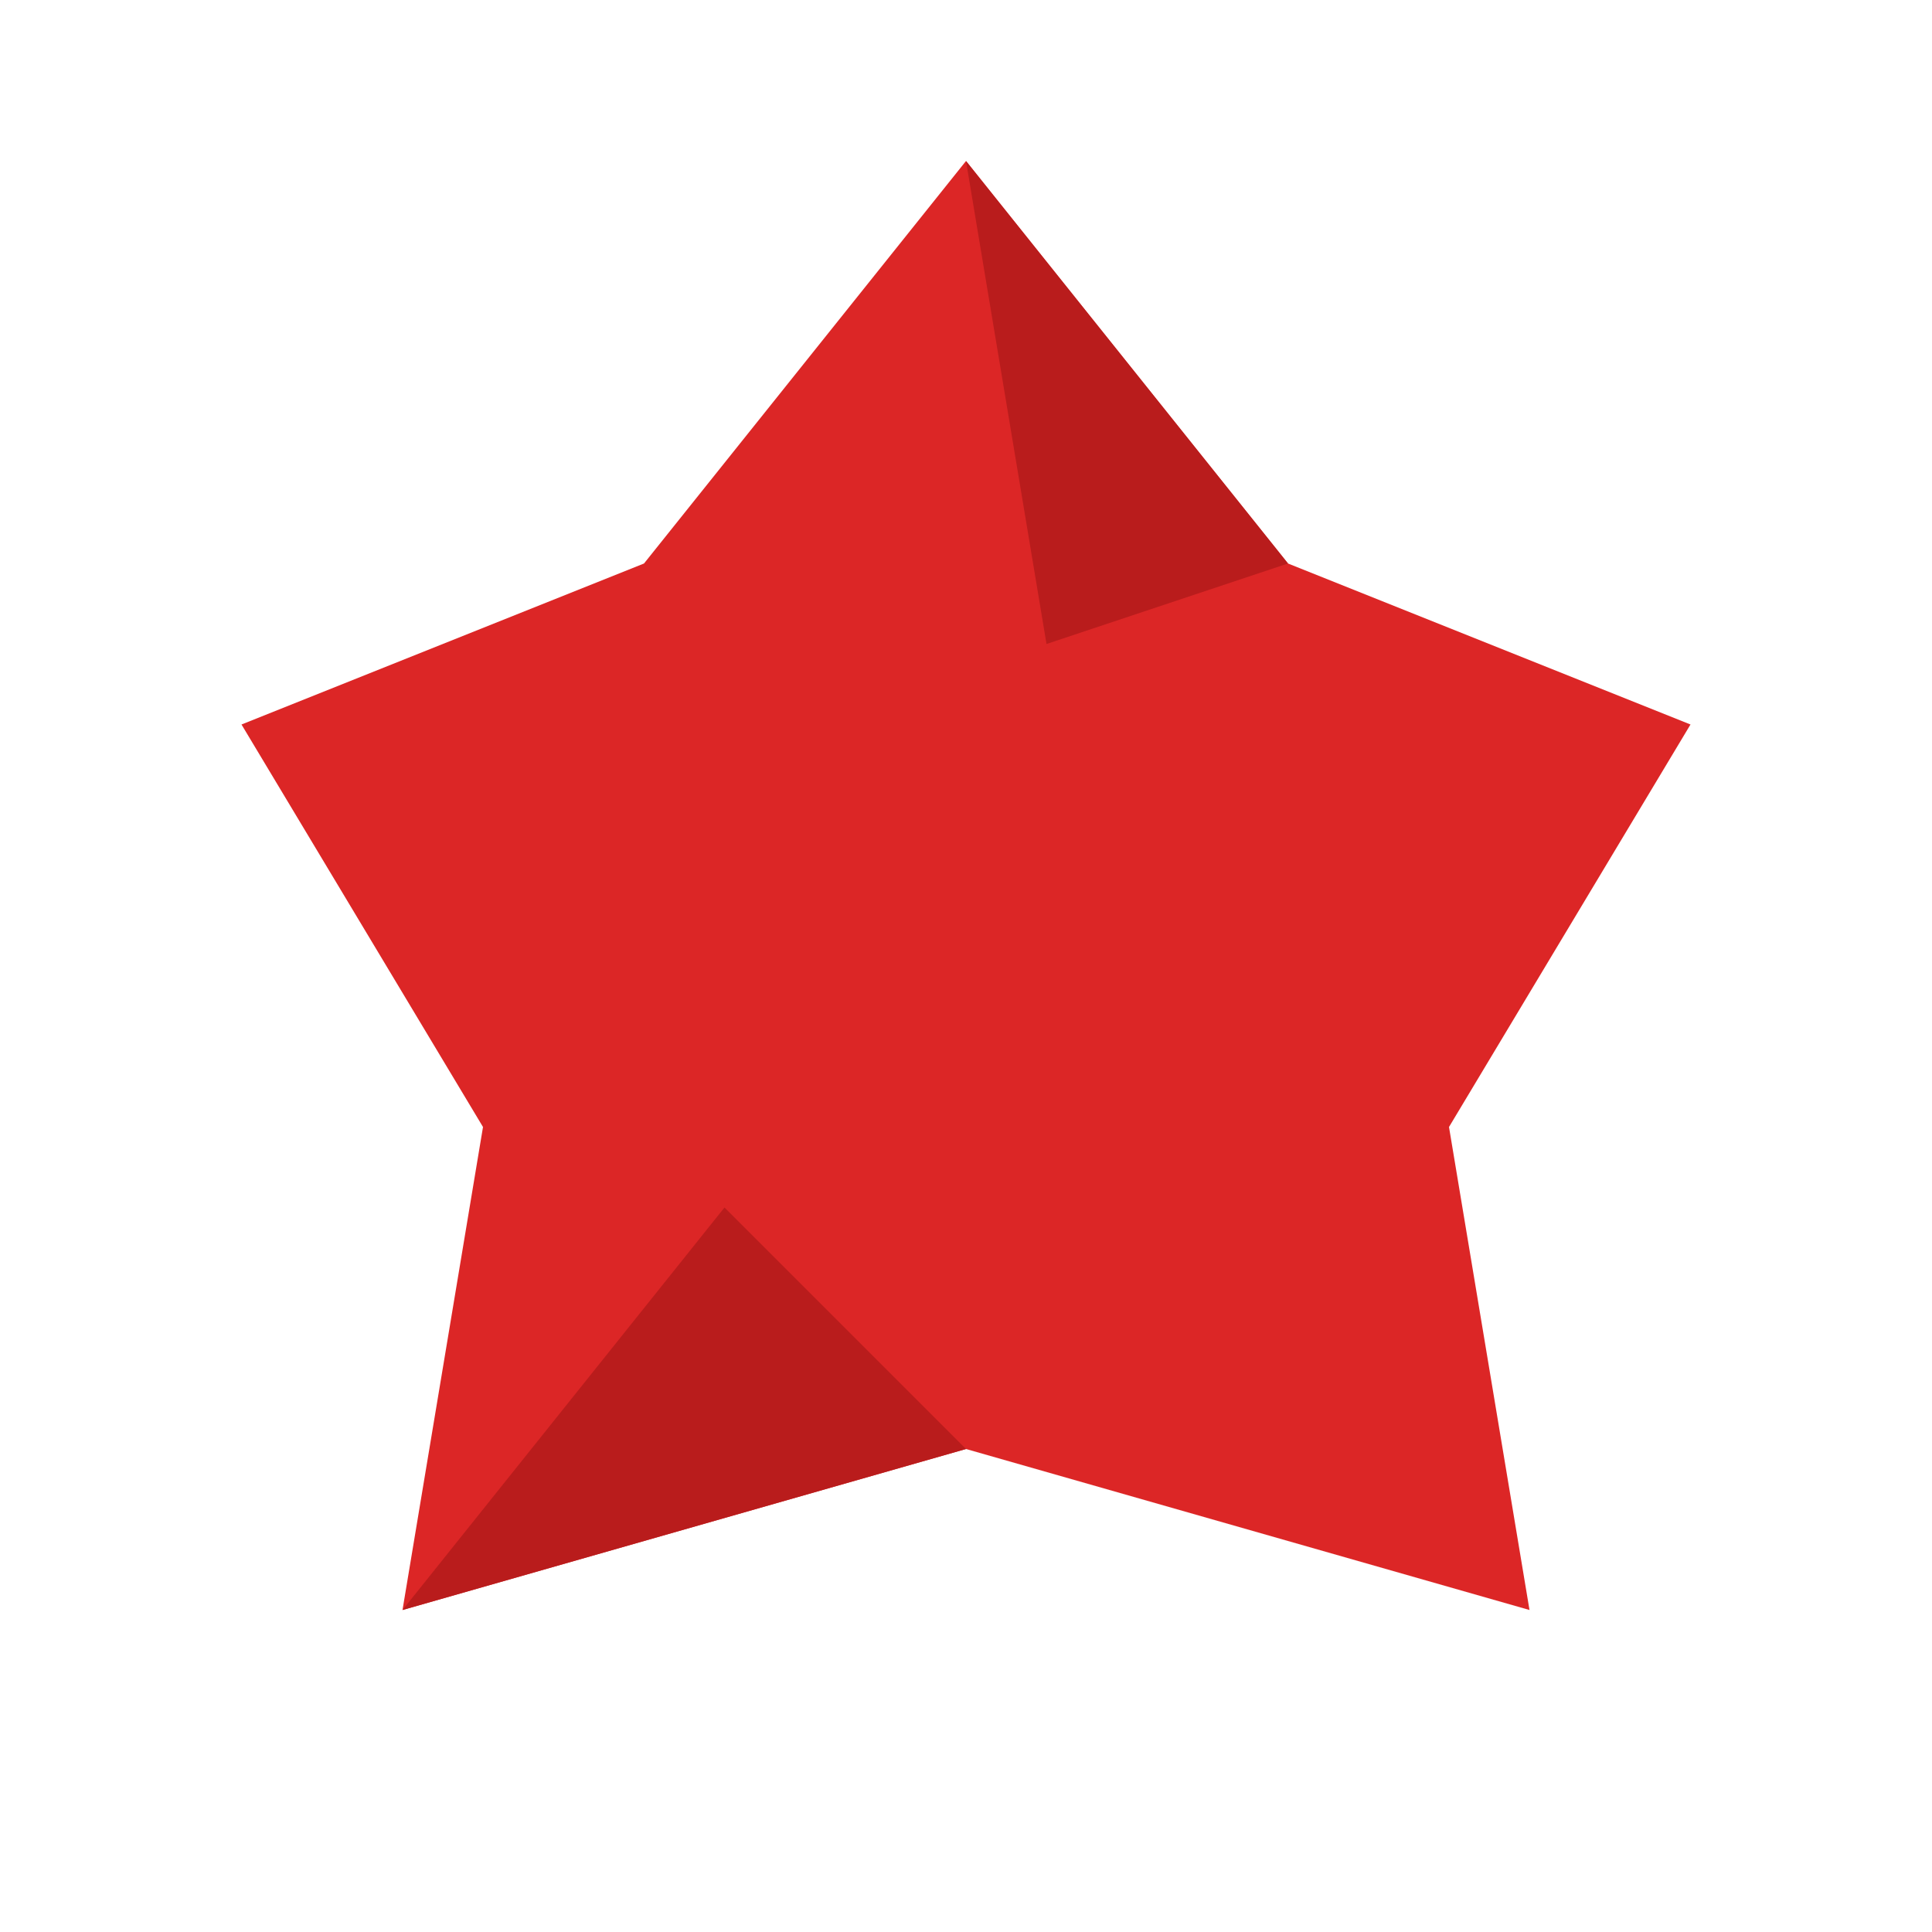
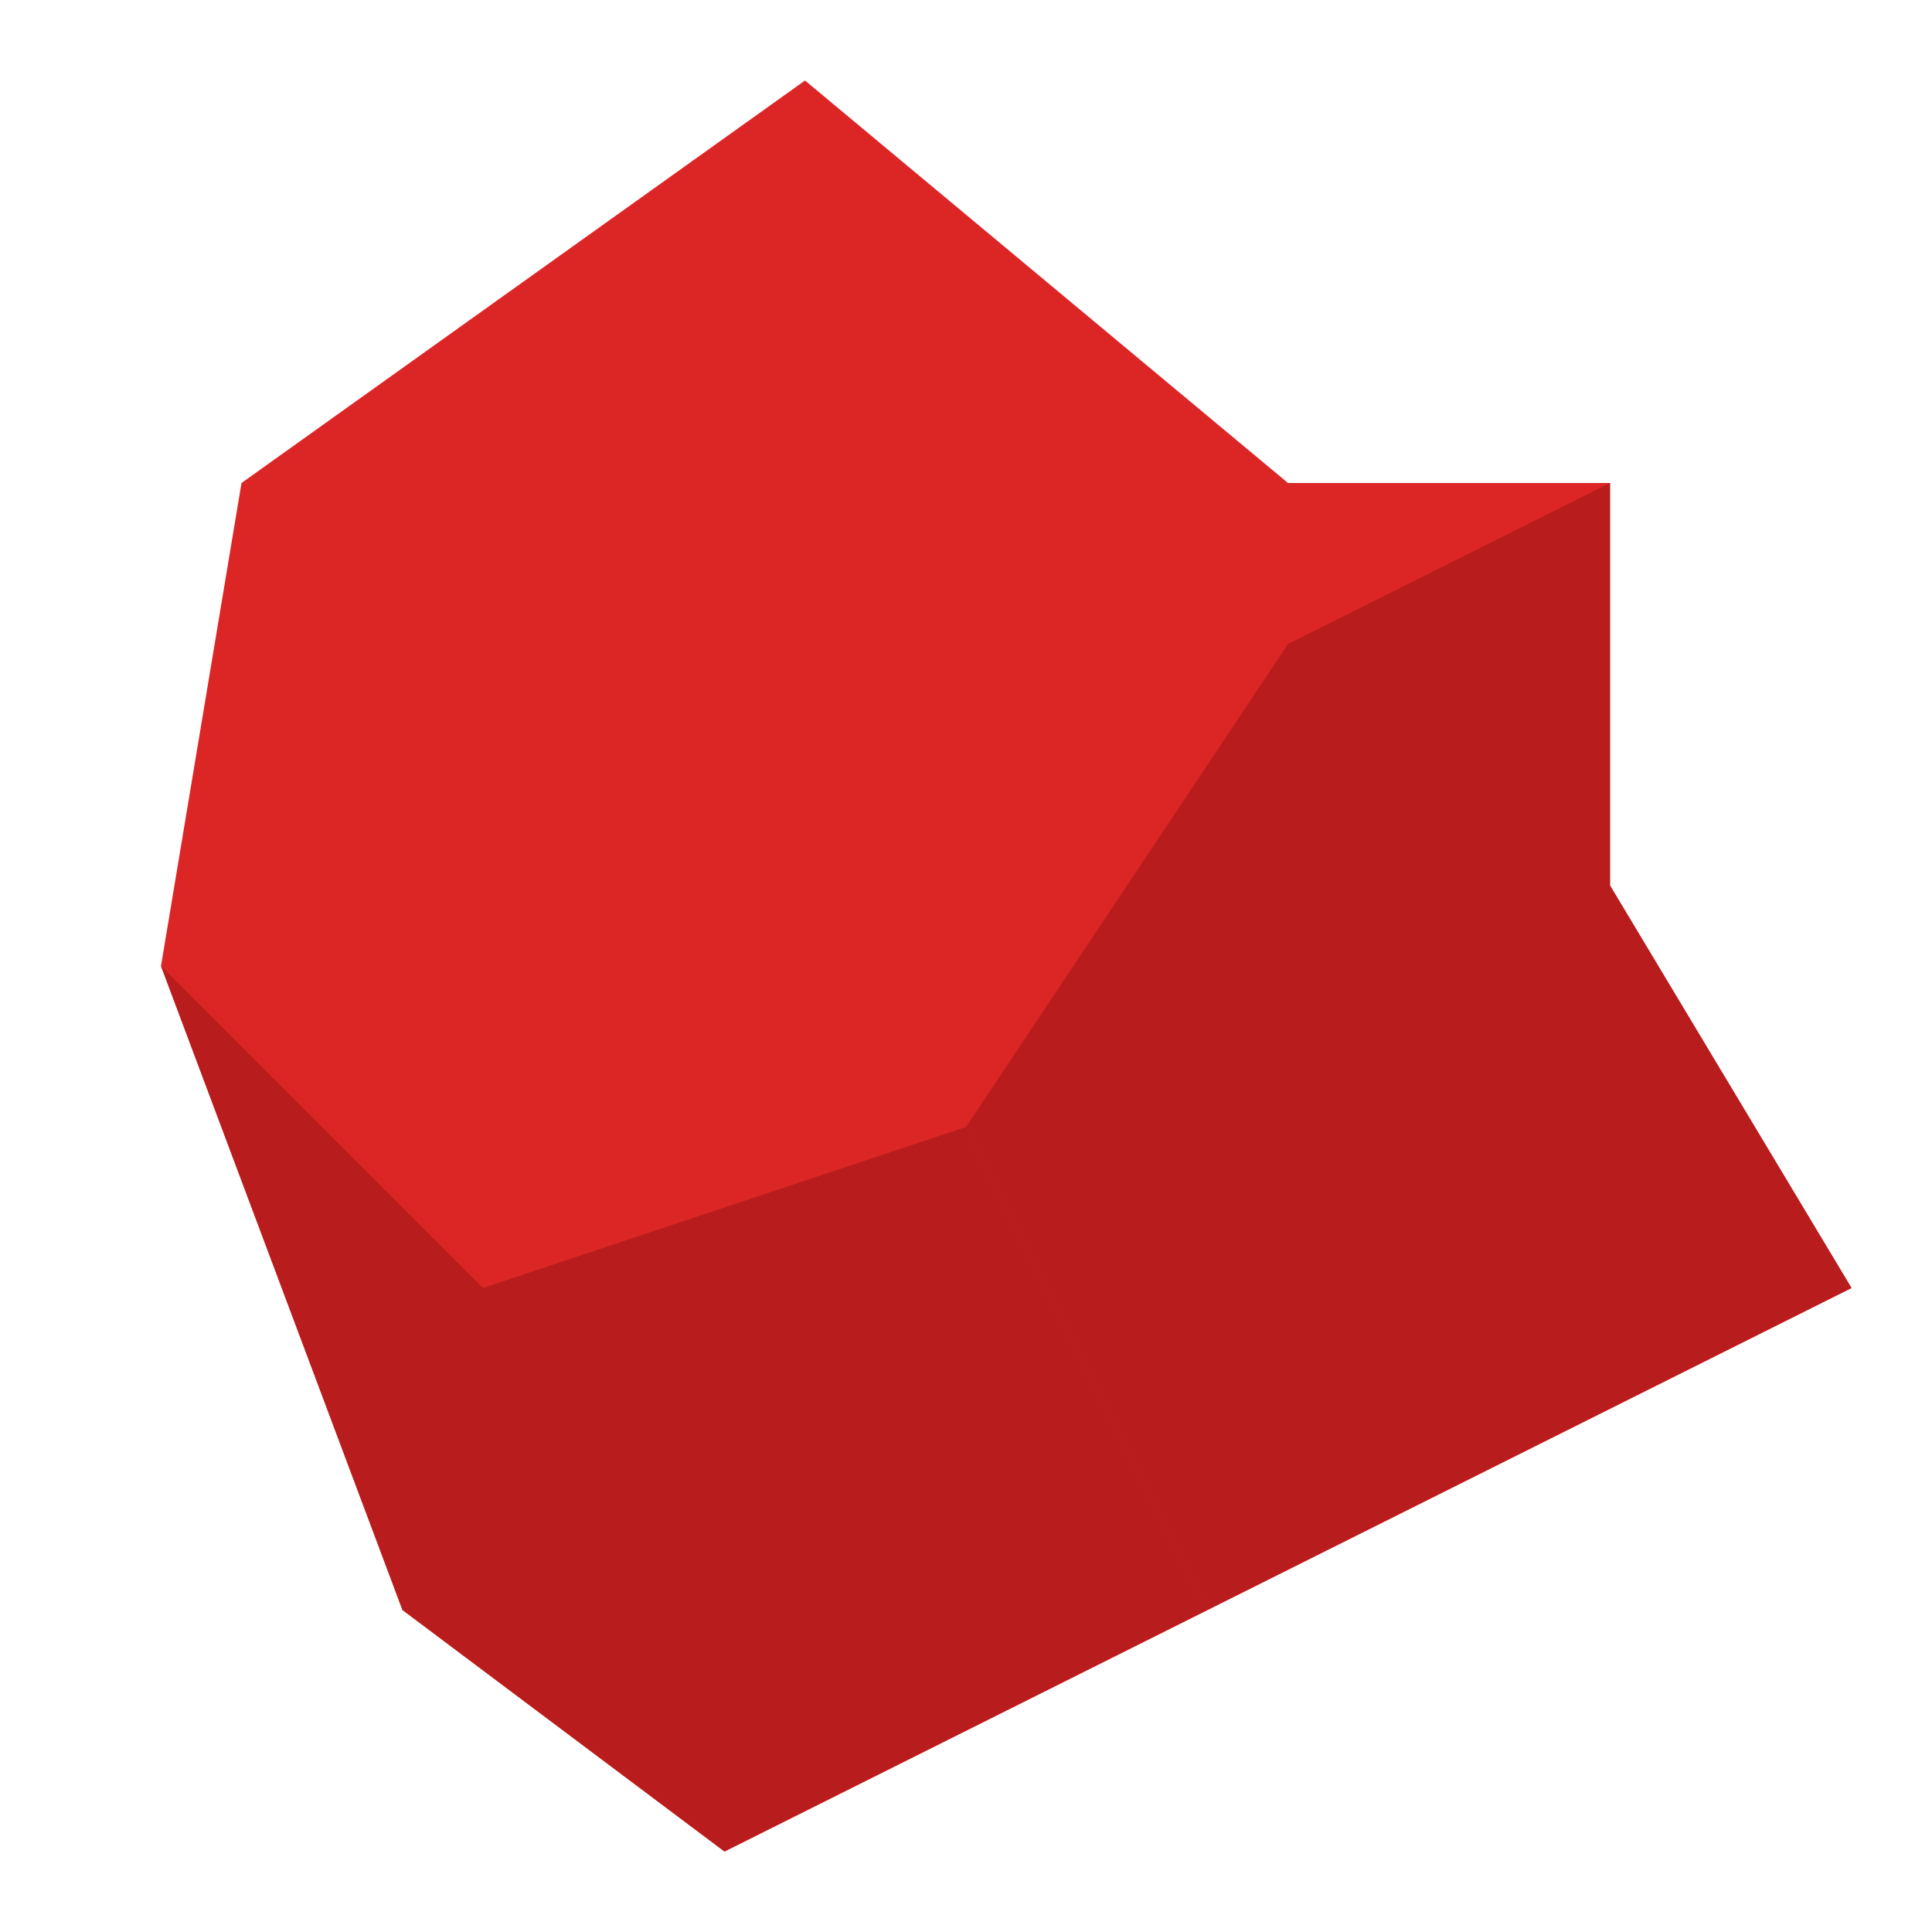
<svg xmlns="http://www.w3.org/2000/svg" viewBox="0 0 24 24" fill="none">
-   <path d="M12 2 16 7 21 9 18 14 19 20 12 18 5 20 6 14 3 9 8 7Z" fill="#dc2626" />
-   <path d="M12 2 13 8 16 7Z" fill="#b91c1c" />
-   <path d="M5 20 9 15 12 18Z" fill="#b91c1c" />
+   <path d="M10,1 L16,6 L20,6 L20,11 L23,16 L15,20 L9,23 L5,20 L2,12 L3,6 Z" fill="#dc2626" />
+   <path d="M20,6 L20,11 L23,16 L15,20 L12,14 L16,8 Z" fill="#b91c1c" />
+   <path d="M9,23 L5,20 L2,12 L6,16 L12,14 L15,20 Z" fill="#b91c1c" />
</svg>
